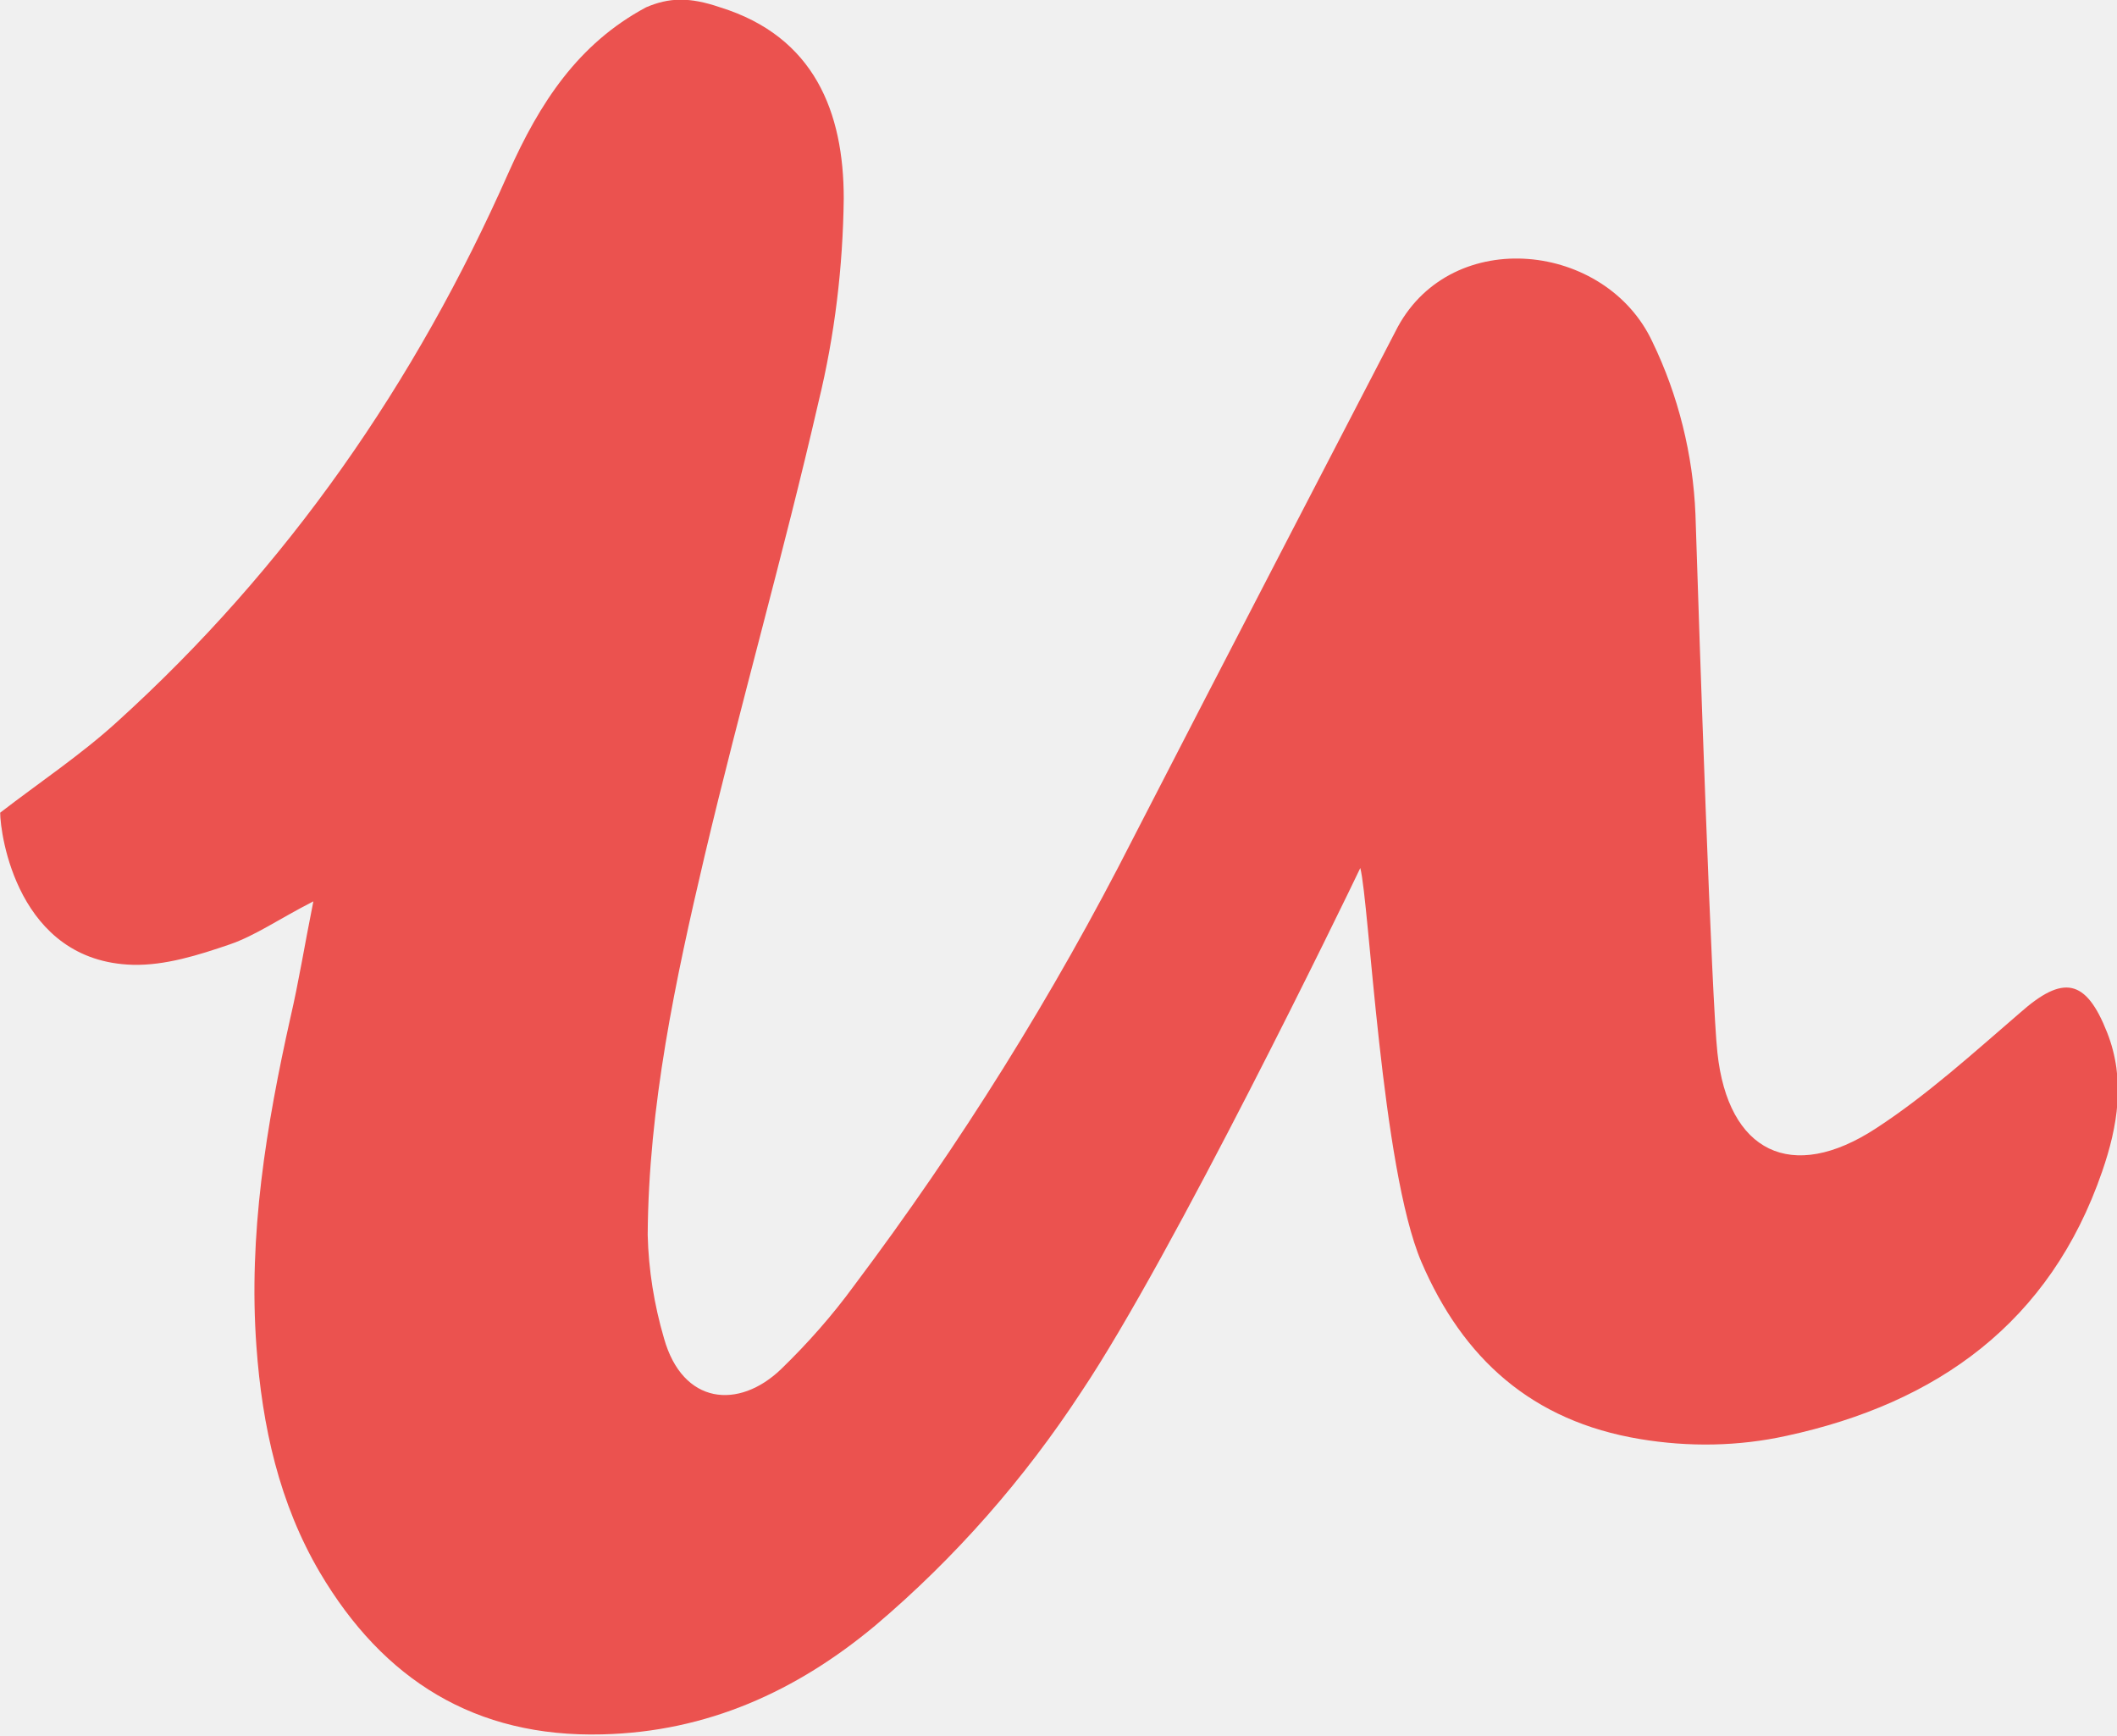
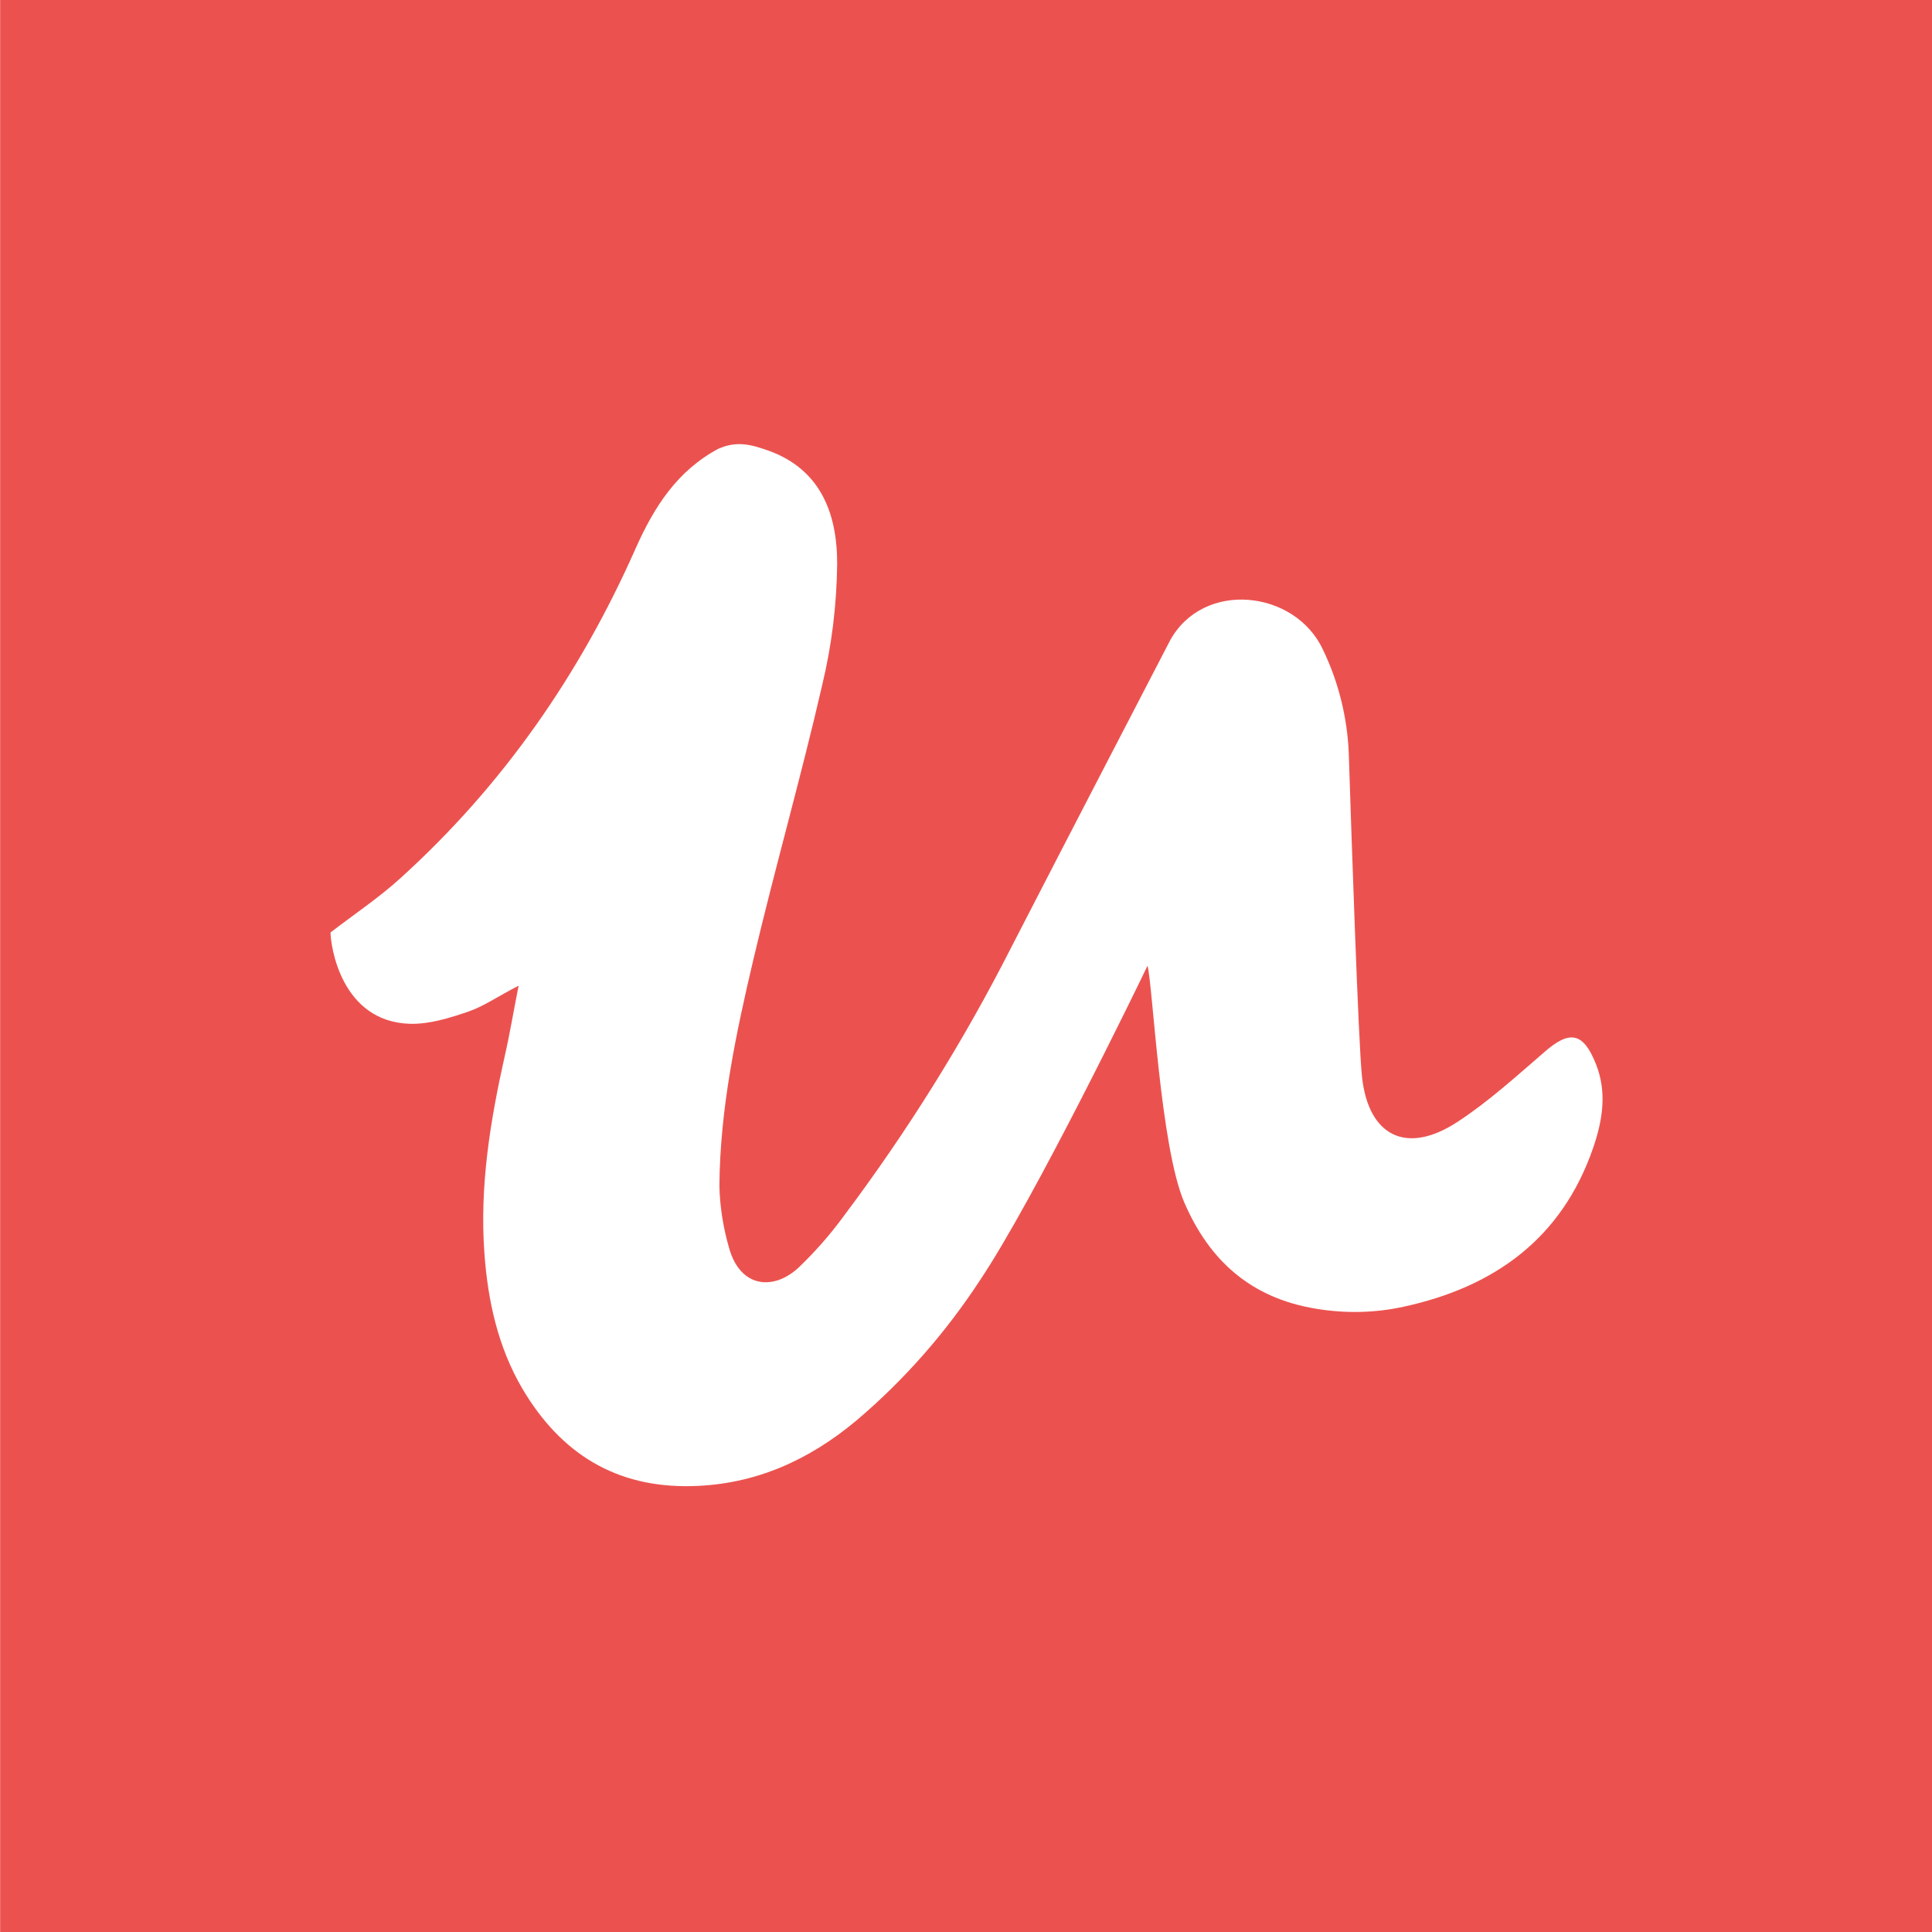
- <svg xmlns="http://www.w3.org/2000/svg" id="Layer_1" viewBox="0 0 260.2 213.4" width="2500" height="2050">
-   <style>.st0{fill:#eb524f}</style>
-   <path class="st0" d="M88.5.9c11.6 3.6 15.2 12.9 15.2 23.5-.1 8.4-1.1 16.8-3.1 25-4.3 18.7-9.6 37.2-14 55.8-3.6 15.3-6.9 30.8-7 46.6.1 4.3.8 8.6 2 12.7 2.3 8.2 9.2 8.8 14.4 3.8 3.3-3.2 6.3-6.6 9-10.3 13-17.3 24.5-35.7 34.3-55 9.5-18.5 31.2-60.3 32.5-62.8 6.8-12.5 25.6-10.4 31.3 1.8 3.2 6.6 5 13.9 5.3 21.2.5 15.8 2 59.9 2.7 66.2 1.3 12.2 9.1 16.1 19.5 9.3 6.3-4.1 12-9.3 17.7-14.2 5.3-4.7 8.1-4.2 10.7 2.4 2.3 5.8 1.3 11.6-.6 17.1-6.4 18.6-20.3 28.5-38.8 32.5-5.9 1.3-12 1.4-18 .4-13.3-2.2-21.8-9.9-26.9-21.8-4.9-11.5-6.4-44.2-7.5-48.4-1.8 3.8-23.1 47.7-34.3 64.4-7 10.7-15.5 20.4-25.3 28.7-9.7 8.1-20.7 13.1-33.6 13.4-15.6.4-26.9-6.7-34.7-19.9-5-8.5-7.1-18-7.8-27.8-1-13.7 1.2-27.1 4.2-40.5 1-4.3 1.7-8.7 2.8-14.2-4.3 2.2-7.1 4.2-10.3 5.3-3.8 1.3-7.9 2.6-11.9 2.5C2.1 118.2 0 102.5 0 99.9c4.8-3.7 9.9-7.1 14.3-11.1 21-19 36.8-41.8 48.2-67.6C66.3 12.7 71 5.4 79.4.9c2.8-1.2 5.3-1.3 9.1 0z" />
+ <svg xmlns="http://www.w3.org/2000/svg" version="1.1" id="Layer_1" x="0px" y="0px" viewBox="0 0 2500 2500" style="enable-background:new 0 0 2500 2500;" xml:space="preserve">
+   <style type="text/css">
+ 	.st0{fill:#EB524F;}
+ 	.st1{fill:#FFFFFF;}
+ </style>
+   <rect x="0.2" class="st0" width="2500" height="2500" />
+   <path class="st1" d="M987.2,580.7c73.3,22.8,96.1,81.6,96.1,148.6c-0.6,53.1-7,106.2-19.6,158.1c-27.2,118.2-60.7,235.2-88.5,352.8  c-22.8,96.7-43.6,194.7-44.3,294.6c0.6,27.2,5.1,54.4,12.6,80.3c14.5,51.8,58.2,55.6,91.1,24c20.9-20.2,39.8-41.7,56.9-65.1  c82.2-109.4,154.9-225.7,216.9-347.8c60.1-117,197.3-381.3,205.5-397.1c43-79,161.9-65.8,197.9,11.4c20.2,41.7,31.6,87.9,33.5,134  c3.2,99.9,12.6,378.7,17.1,418.6c8.2,77.1,57.5,101.8,123.3,58.8c39.8-25.9,75.9-58.8,111.9-89.8c33.5-29.7,51.2-26.6,67.7,15.2  c14.5,36.7,8.2,73.3-3.8,108.1c-40.5,117.6-128.4,180.2-245.3,205.5c-37.3,8.2-75.9,8.9-113.8,2.5  c-84.1-13.9-137.8-62.6-170.1-137.8c-31-72.7-40.5-279.5-47.4-306c-11.4,24-146.1,301.6-216.9,407.2c-44.3,67.7-98,129-160,181.5  c-61.3,51.2-130.9,82.8-212.5,84.7c-98.6,2.5-170.1-42.4-219.4-125.8c-31.6-53.7-44.9-113.8-49.3-175.8  c-6.3-86.6,7.6-171.4,26.6-256.1c6.3-27.2,10.7-55,17.7-89.8c-27.2,13.9-44.9,26.6-65.1,33.5c-24,8.2-50,16.4-75.2,15.8  c-89.8-2.5-103.1-101.8-103.1-118.2c30.4-23.4,62.6-44.9,90.4-70.2C650.8,1016.3,750.7,872.2,822.8,709  c24-53.7,53.7-99.9,106.9-128.4C947.3,573.1,963.2,572.4,987.2,580.7z" />
</svg>
